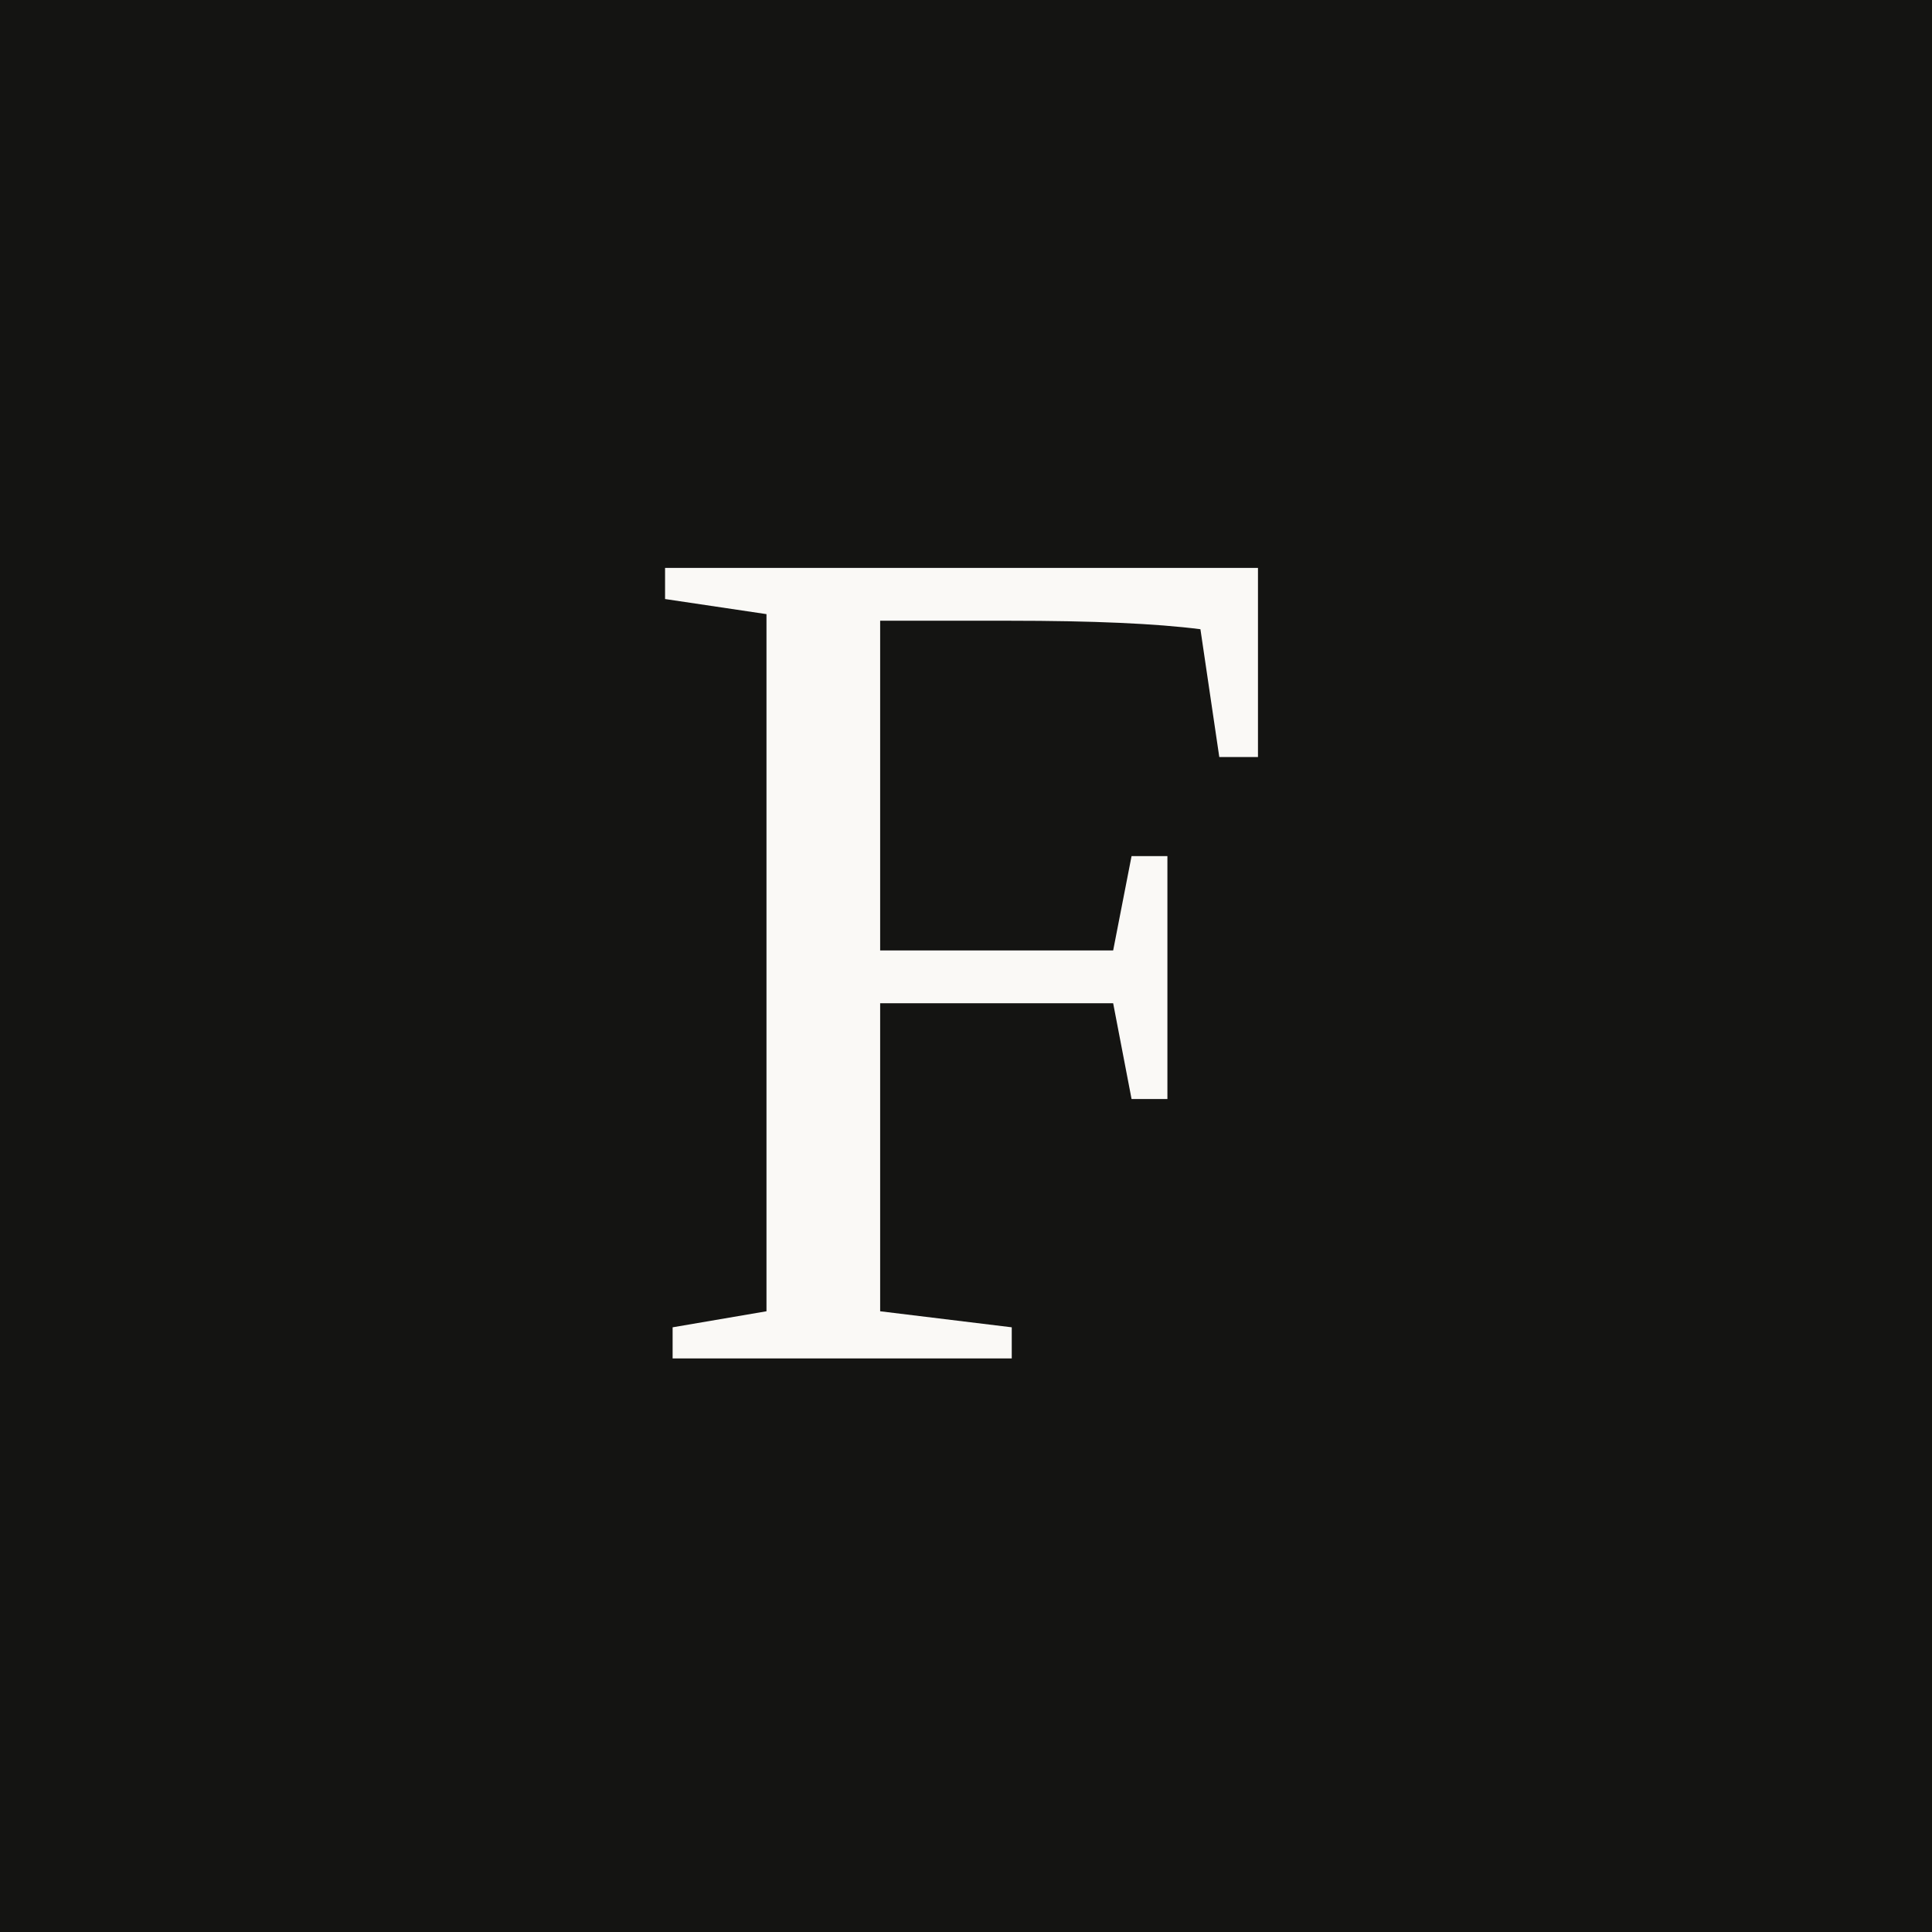
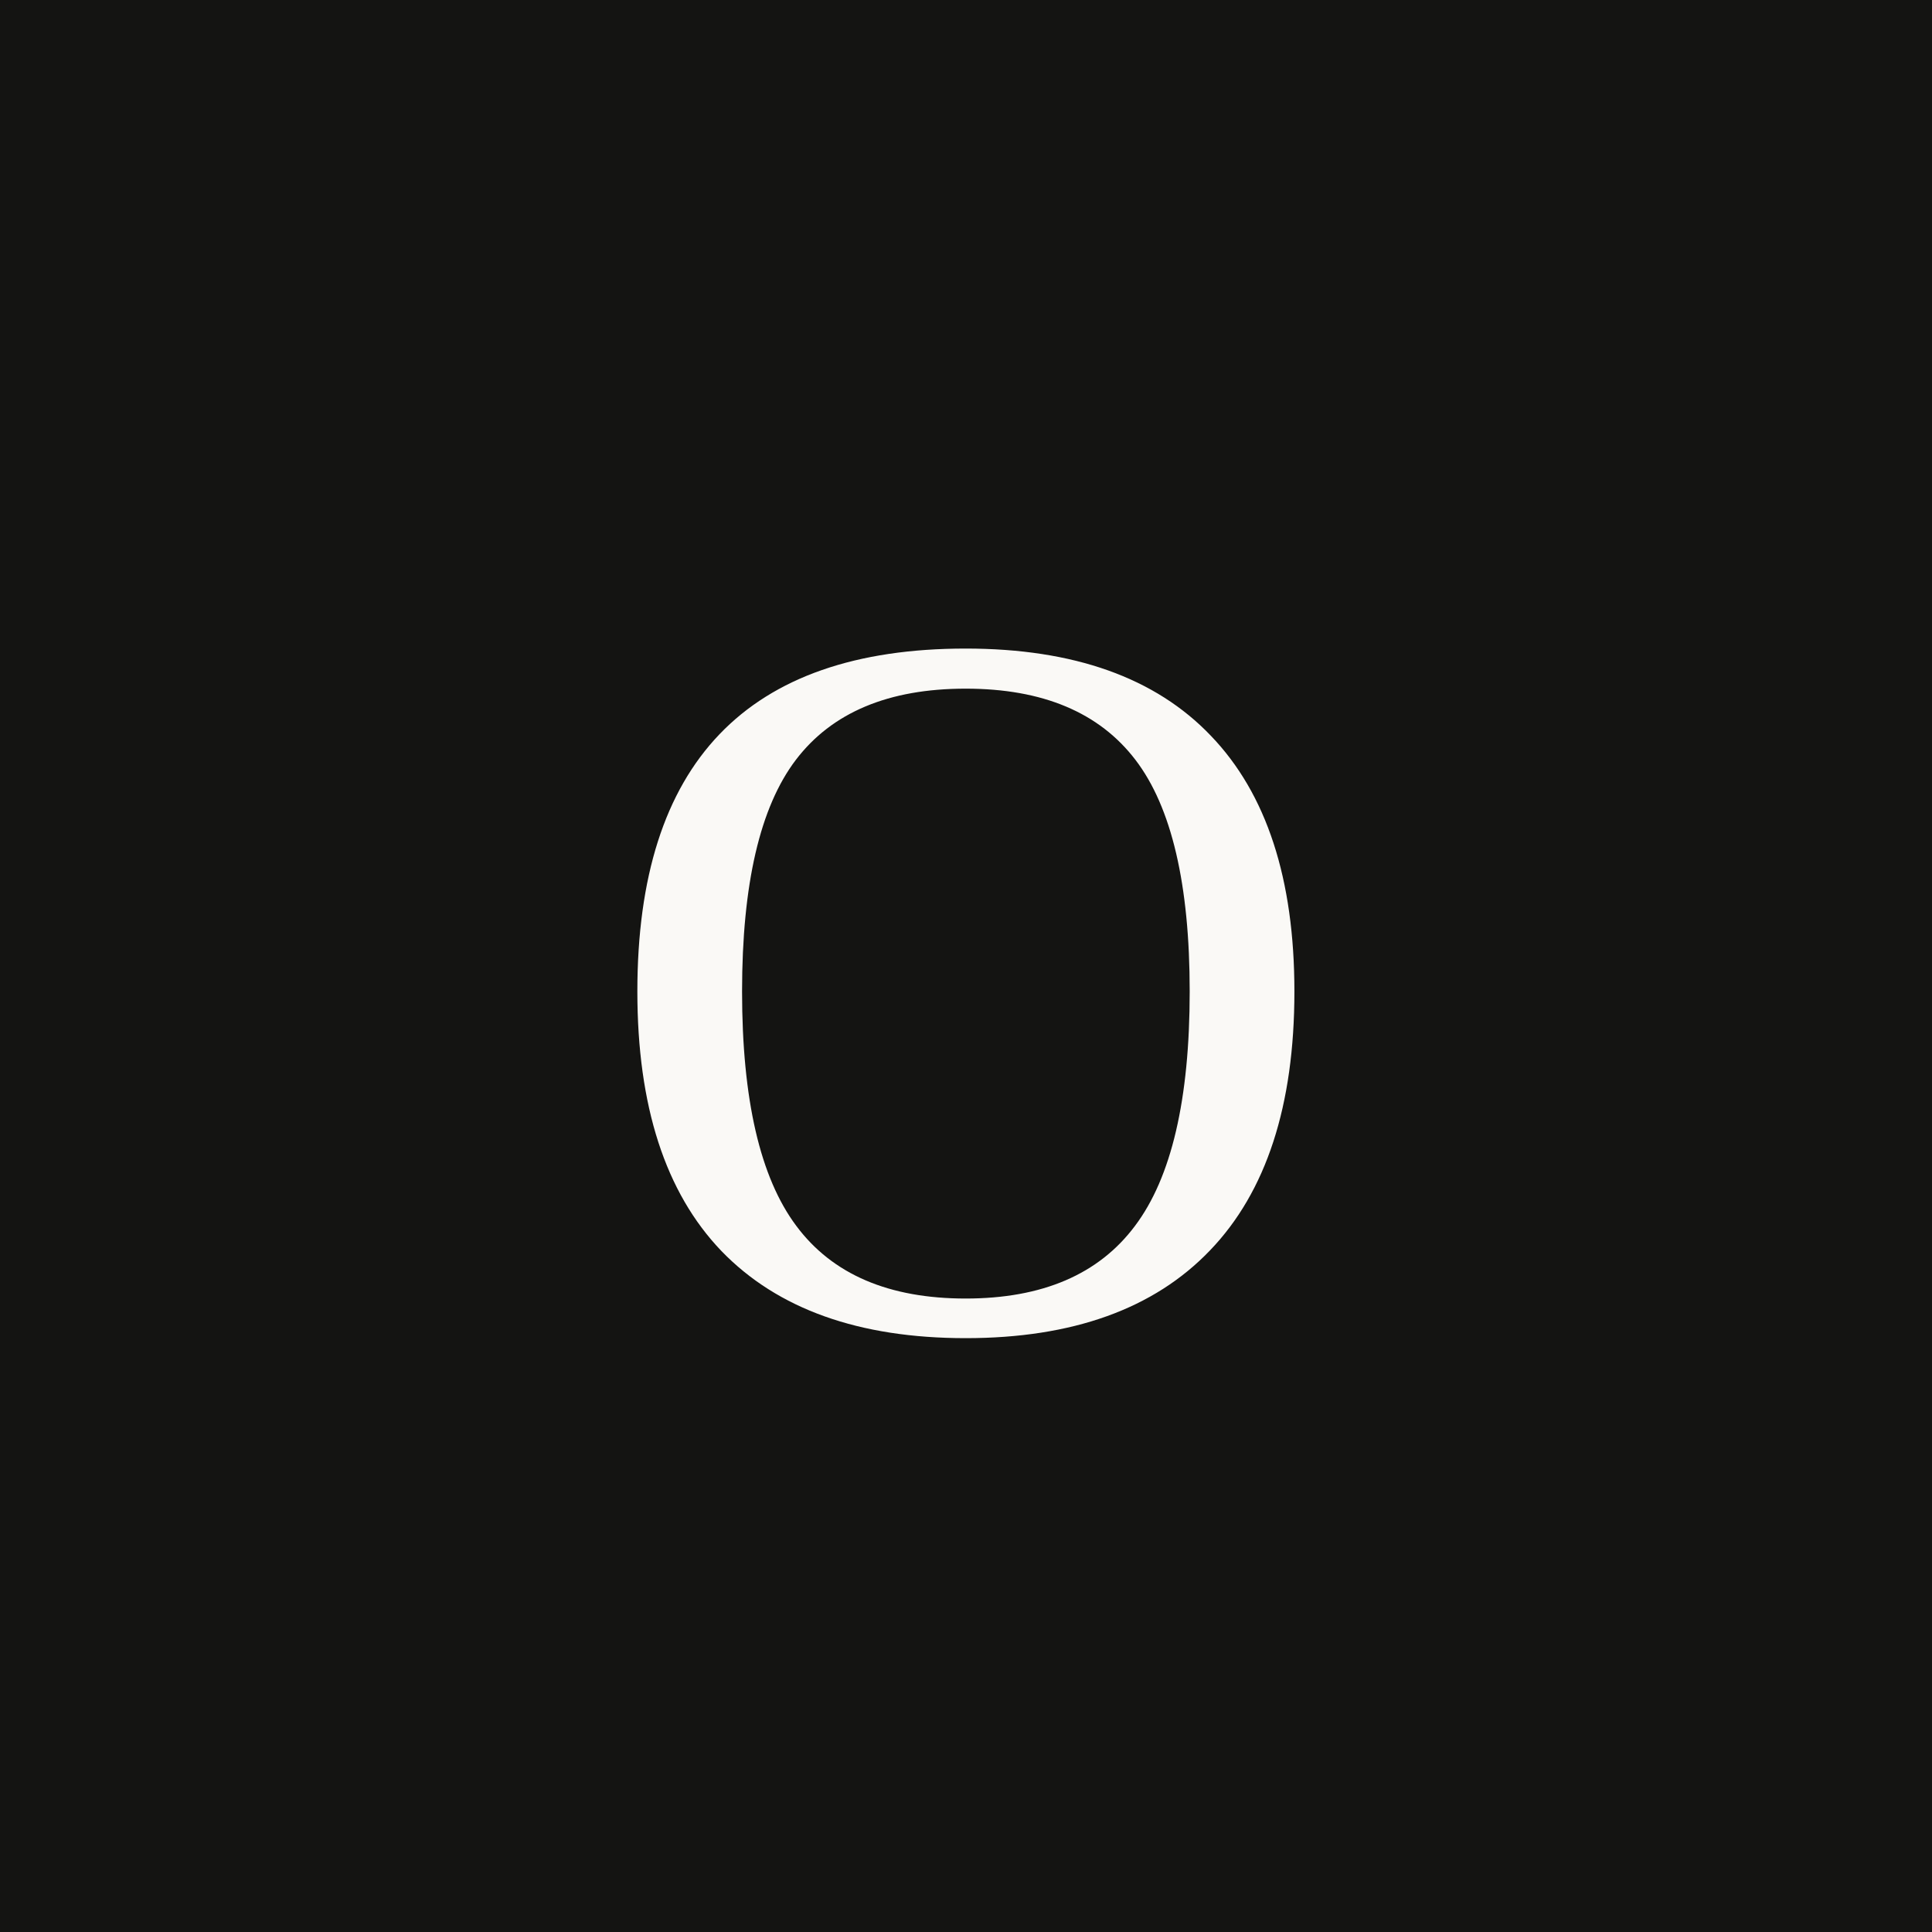
<svg xmlns="http://www.w3.org/2000/svg" viewBox="0 0 64 64">
  <rect width="64" height="64" fill="#141412" />
-   <text x="32" y="45" text-anchor="middle" font-family="Georgia, 'Times New Roman', serif" font-size="40" fill="#faf9f6">F</text>
+   <text x="32" y="44" text-anchor="middle" font-family="Georgia, 'Times New Roman', serif" font-size="34" letter-spacing="-1" fill="#faf9f6">O</text>
</svg>
